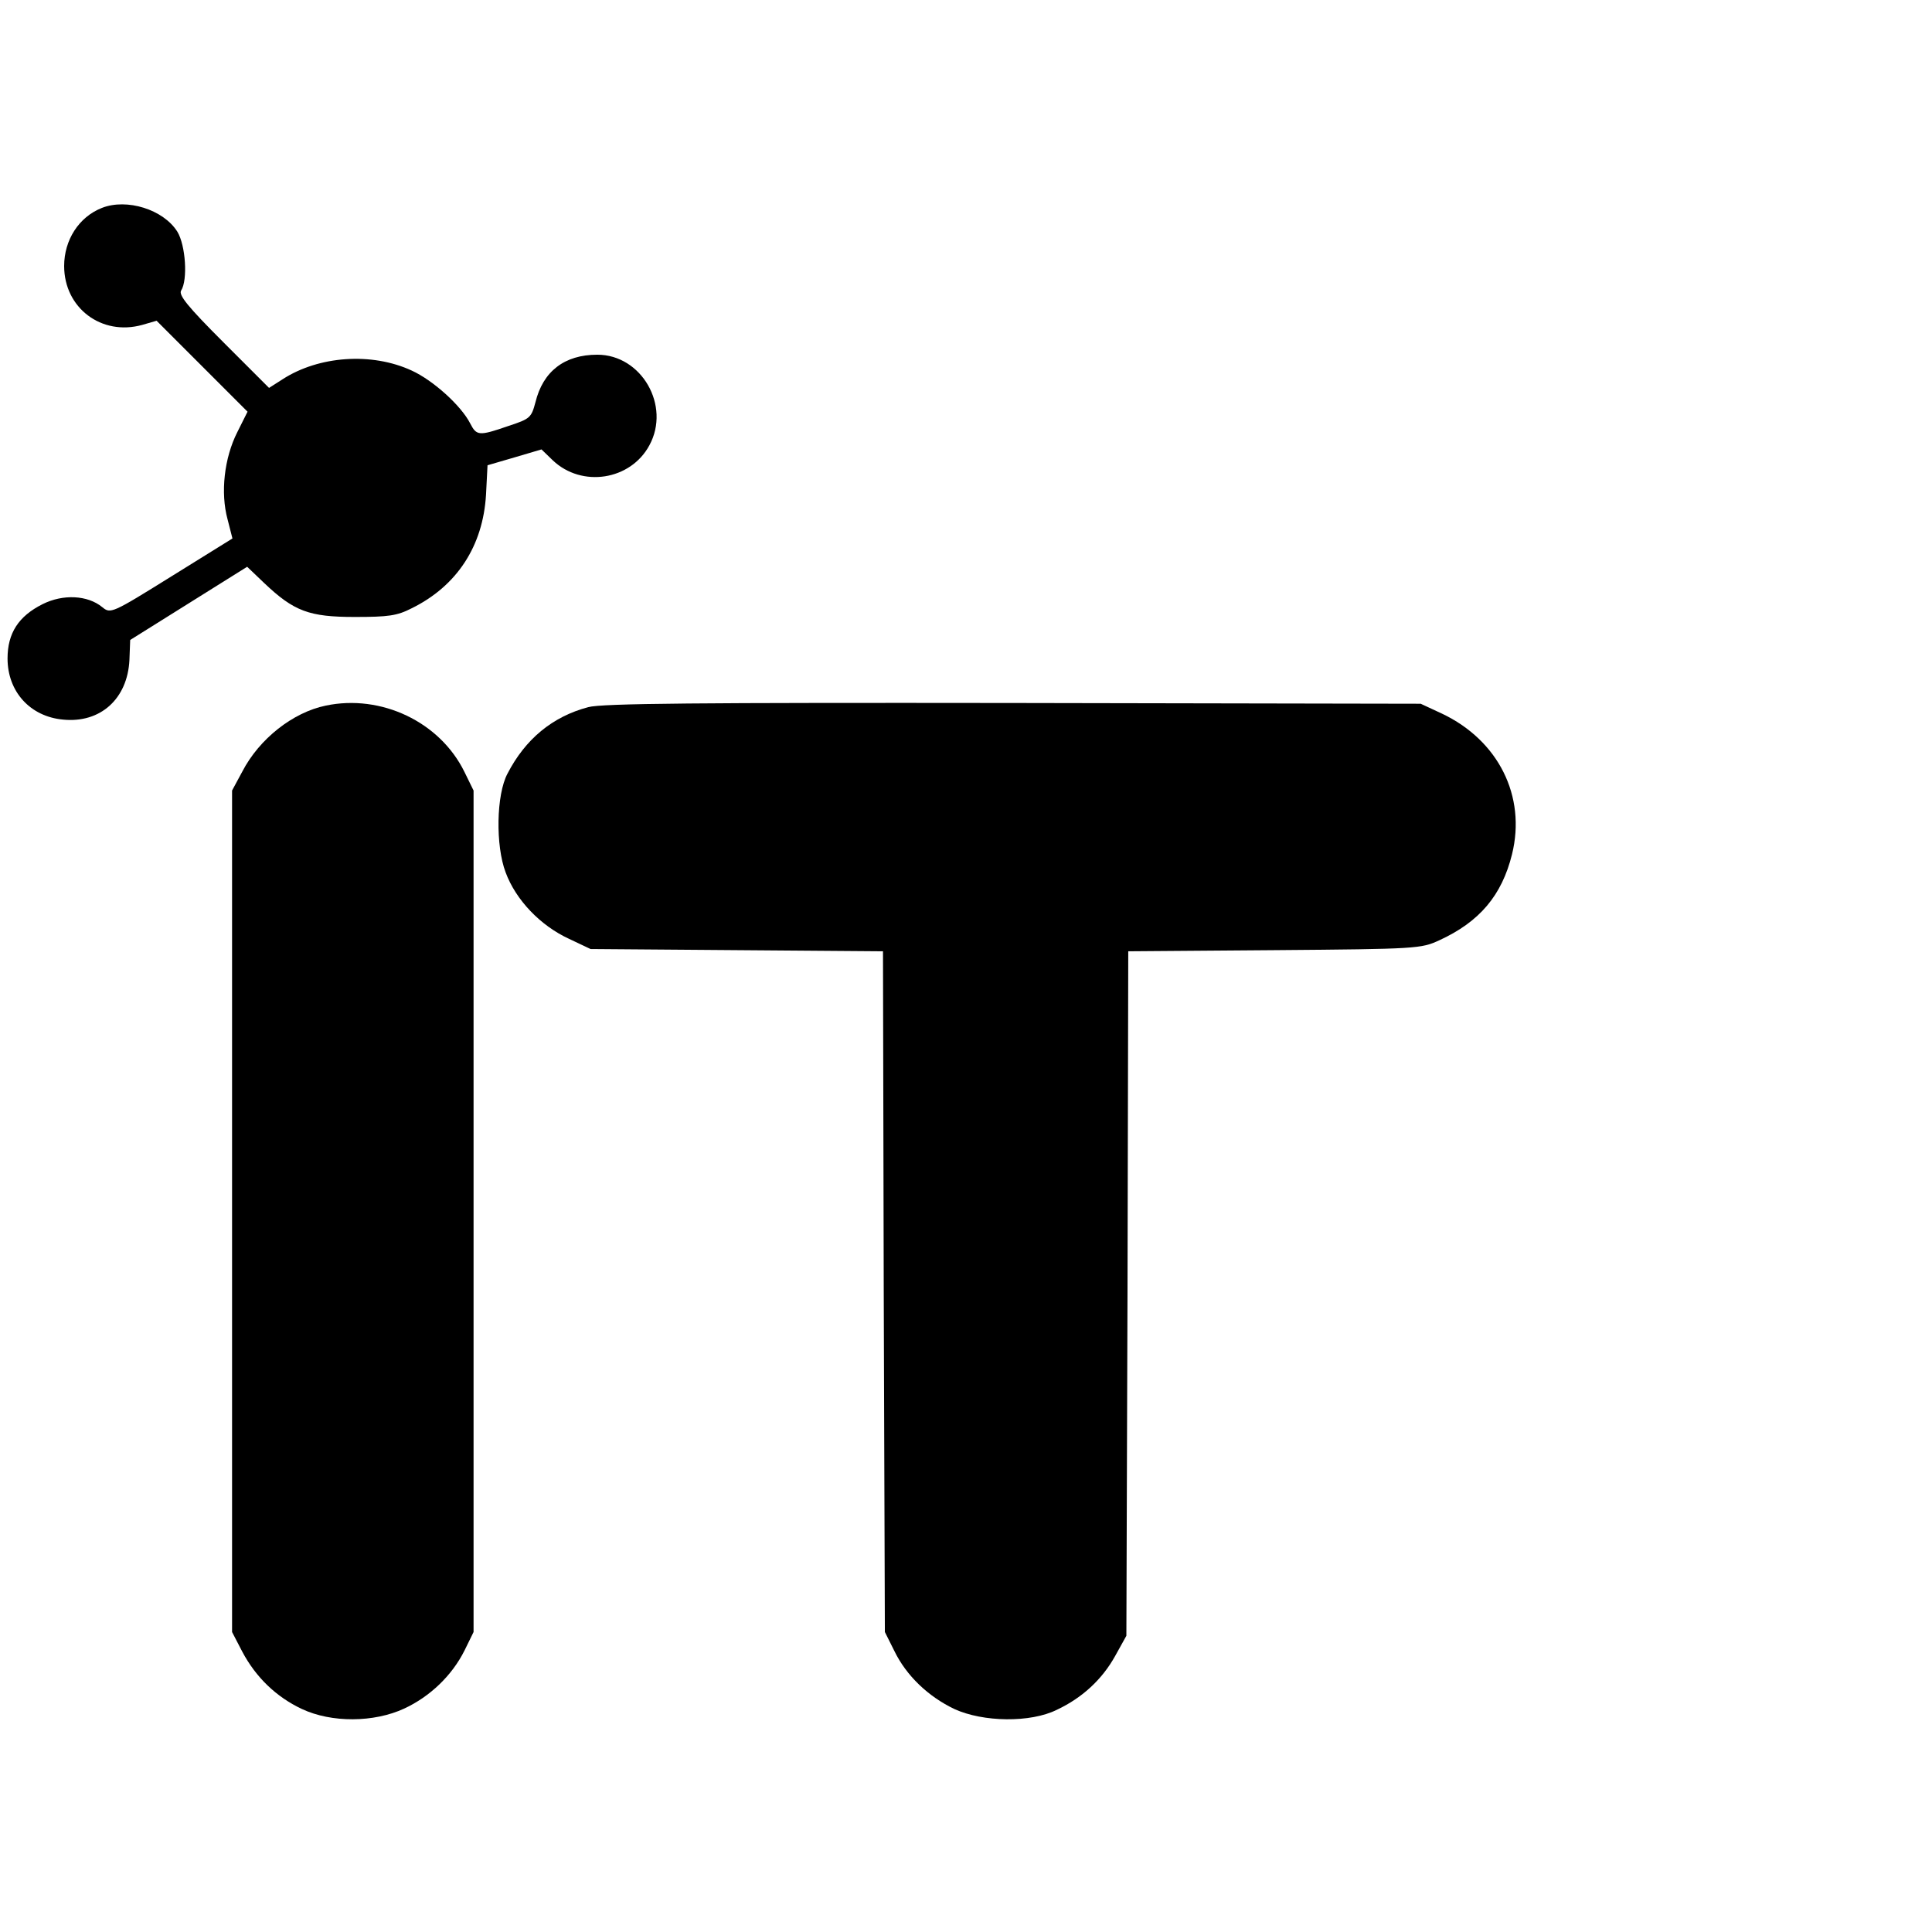
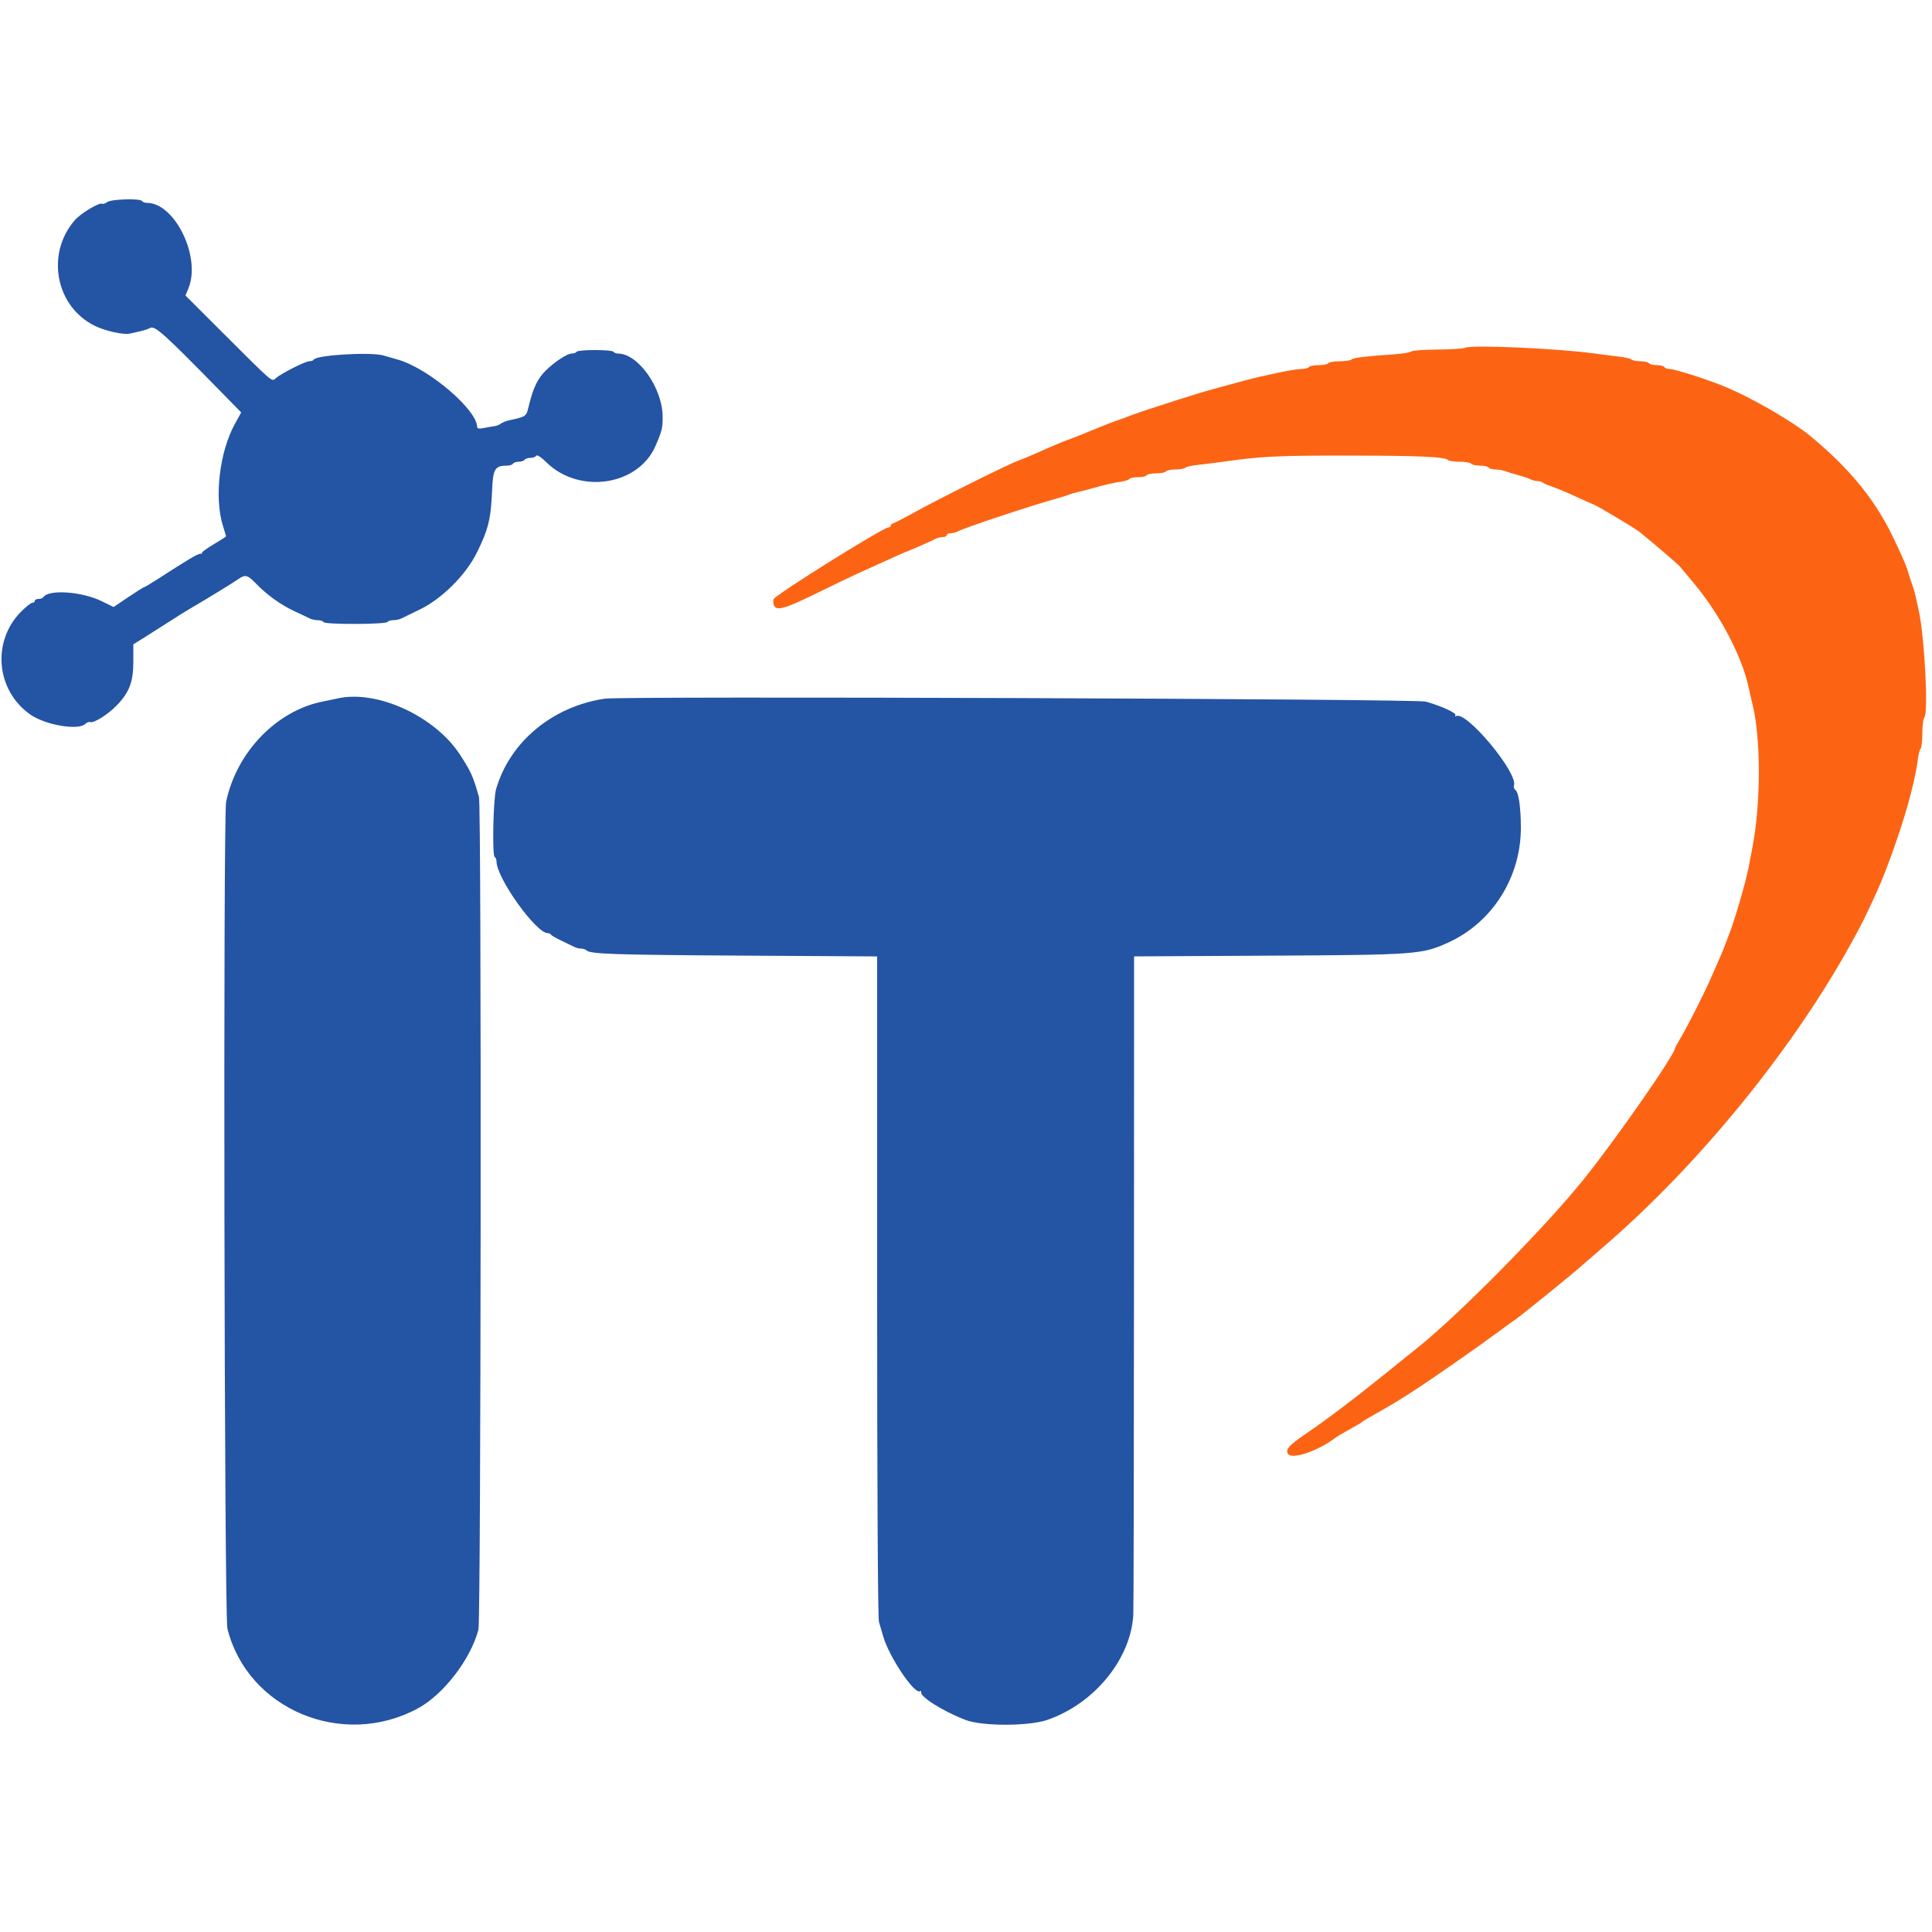
- <svg xmlns="http://www.w3.org/2000/svg" version="1.0" width="512pt" height="512pt" viewBox="0 0 512 512" preserveAspectRatio="xMidYMid meet">
-   <g transform="translate(0,512) scale(0.1,-0.1)" fill="#000000" stroke="none">
-     <path d="M270 4569 c-61 -24 -100 -85 -100 -154 0 -111 99 -186 207 -156 l38 11 121 -121 120 -120 -27 -54 c-35 -69 -45 -161 -26 -231 l13 -51 -161 -100 c-159 -99 -162 -100 -184 -82 -39 32 -104 35 -158 8 -64 -32 -93 -77 -93 -144 0 -88 60 -154 147 -162 99 -10 171 55 176 158 l2 53 155 97 155 97 45 -43 c79 -75 119 -90 240 -90 89 0 112 3 151 23 120 59 189 165 197 301 l4 78 72 21 71 21 30 -29 c77 -73 206 -53 256 40 57 105 -21 240 -138 240 -87 0 -144 -44 -164 -126 -11 -41 -14 -44 -72 -63 -78 -27 -84 -26 -101 7 -24 47 -98 114 -155 140 -106 49 -246 39 -342 -23 l-36 -23 -121 121 c-95 95 -119 125 -112 137 18 28 12 120 -10 156 -37 59 -134 89 -200 63z" />
-     <path d="M863 3250 c-87 -18 -176 -88 -221 -175 l-27 -50 0 -1115 0 -1115 27 -52 c36 -68 90 -120 158 -152 79 -37 191 -36 271 1 69 32 127 88 160 154 l24 49 0 1115 0 1115 -24 49 c-65 133 -221 207 -368 176z" />
-     <path d="M1559 3246 c-95 -25 -167 -85 -214 -176 -30 -56 -32 -191 -5 -262 27 -73 92 -141 168 -176 l57 -27 387 -3 388 -3 2 -902 3 -902 25 -50 c32 -66 90 -121 159 -154 76 -35 202 -37 272 -2 68 32 120 81 154 142 l30 54 3 907 2 907 388 3 c378 3 388 4 436 26 107 49 166 119 193 228 38 154 -36 302 -186 373 l-56 26 -1080 2 c-835 1 -1090 -1 -1126 -11z" />
+ <svg xmlns="http://www.w3.org/2000/svg" id="svg" version="1.1" width="400" height="400" viewBox="0, 0, 400,400">
+   <g id="svgg">
+     <path id="path0" d="M22.225 41.831 C 21.817 42.130,21.346 42.290,21.179 42.187 C 20.614 41.838,16.777 44.120,15.520 45.553 C 9.404 52.518,11.501 63.538,19.696 67.493 C 21.937 68.574,25.655 69.373,26.960 69.054 C 27.532 68.914,28.495 68.696,29.100 68.570 C 29.705 68.443,30.613 68.139,31.117 67.893 C 32.108 67.411,33.932 69.054,45.435 80.792 L 49.936 85.385 48.614 87.792 C 45.454 93.548,44.337 102.982,46.128 108.773 C 46.498 109.968,46.800 110.993,46.800 111.050 C 46.800 111.108,45.630 111.856,44.201 112.712 C 42.772 113.568,41.692 114.358,41.801 114.468 C 41.910 114.577,41.744 114.667,41.430 114.667 C 40.893 114.667,39.064 115.755,32.705 119.860 C 31.222 120.817,29.909 121.600,29.787 121.600 C 29.664 121.600,28.204 122.518,26.542 123.639 L 23.519 125.679 21.060 124.471 C 16.952 122.455,10.002 121.979,8.973 123.644 C 8.852 123.840,8.403 124.000,7.976 124.000 C 7.549 124.000,7.200 124.180,7.200 124.400 C 7.200 124.620,6.968 124.800,6.685 124.800 C 6.402 124.800,5.330 125.655,4.304 126.700 C -1.758 132.872,-0.795 143.026,6.321 147.967 C 9.448 150.138,16.263 151.279,17.675 149.868 C 17.968 149.575,18.433 149.411,18.709 149.503 C 19.443 149.748,22.369 147.904,24.126 146.090 C 26.780 143.348,27.599 141.213,27.603 137.032 L 27.607 133.400 30.103 131.841 C 31.477 130.984,33.831 129.487,35.335 128.515 C 36.840 127.542,38.640 126.420,39.335 126.020 C 42.035 124.468,48.252 120.668,49.262 119.953 C 50.772 118.882,51.239 118.993,53.019 120.843 C 55.245 123.157,58.197 125.273,61.000 126.564 C 62.320 127.172,63.713 127.834,64.095 128.035 C 64.477 128.236,65.231 128.400,65.771 128.400 C 66.311 128.400,66.867 128.584,67.006 128.809 C 67.325 129.326,79.898 129.289,80.219 128.770 C 80.344 128.566,80.889 128.400,81.429 128.400 C 81.969 128.400,82.723 128.240,83.105 128.045 C 83.487 127.850,85.240 126.995,87.000 126.145 C 91.443 124.000,96.389 119.087,98.647 114.575 C 101.093 109.687,101.648 107.460,101.880 101.599 C 102.060 97.049,102.457 96.400,105.056 96.400 C 105.549 96.400,106.064 96.220,106.200 96.000 C 106.336 95.780,106.876 95.600,107.400 95.600 C 107.924 95.600,108.464 95.420,108.600 95.200 C 108.736 94.980,109.276 94.800,109.800 94.800 C 110.324 94.800,110.875 94.603,111.024 94.362 C 111.191 94.091,112.003 94.616,113.147 95.736 C 119.955 102.395,132.139 100.560,135.707 92.338 C 137.057 89.228,137.200 88.645,137.194 86.281 C 137.180 80.361,132.126 73.200,127.962 73.200 C 127.569 73.200,127.146 73.036,127.021 72.835 C 126.727 72.358,119.673 72.358,119.379 72.835 C 119.254 73.036,118.791 73.200,118.348 73.200 C 117.427 73.200,114.787 74.942,112.943 76.767 C 111.375 78.318,110.422 80.260,109.594 83.589 C 108.897 86.393,109.202 86.150,105.200 87.076 C 104.650 87.203,103.963 87.495,103.674 87.724 C 103.385 87.954,102.755 88.191,102.274 88.252 C 101.793 88.312,100.815 88.481,100.100 88.626 C 99.264 88.796,98.800 88.734,98.800 88.453 C 98.800 84.848,88.803 76.319,82.400 74.460 C 81.630 74.237,80.280 73.849,79.400 73.599 C 76.731 72.840,65.560 73.494,64.973 74.444 C 64.852 74.640,64.418 74.800,64.010 74.800 C 63.182 74.800,58.197 77.330,57.091 78.311 C 56.240 79.067,56.738 79.496,45.917 68.691 L 38.397 61.182 38.998 59.742 C 41.694 53.290,36.230 42.000,30.411 42.000 C 29.991 42.000,29.545 41.834,29.420 41.632 C 29.055 41.042,23.078 41.208,22.225 41.831 M69.800 144.623 C 69.360 144.725,68.010 145.005,66.800 145.246 C 57.236 147.151,48.955 155.751,46.817 166.000 C 46.180 169.053,46.433 334.579,47.078 337.174 C 51.238 353.899,70.889 362.143,86.504 353.714 C 91.822 350.844,97.457 343.518,99.053 337.400 C 99.590 335.341,99.702 166.859,99.167 165.000 C 97.923 160.673,97.526 159.786,95.277 156.306 C 90.079 148.264,78.007 142.728,69.800 144.623 M125.200 144.652 C 114.332 146.274,105.494 153.649,102.699 163.430 C 102.123 165.444,101.883 177.081,102.411 177.407 C 102.625 177.539,102.800 177.973,102.800 178.370 C 102.800 181.771,110.972 193.200,113.404 193.200 C 113.695 193.200,113.993 193.335,114.067 193.500 C 114.140 193.665,115.100 194.225,116.200 194.744 C 117.300 195.263,118.513 195.848,118.895 196.044 C 119.277 196.240,119.916 196.400,120.315 196.400 C 120.714 196.400,121.211 196.563,121.420 196.763 C 122.223 197.530,127.068 197.693,153.900 197.852 L 181.600 198.016 181.600 266.280 C 181.600 307.336,181.749 335.033,181.973 335.772 C 182.178 336.447,182.577 337.810,182.859 338.800 C 184.058 343.002,189.329 350.862,190.473 350.155 C 190.664 350.037,190.770 350.114,190.710 350.325 C 190.437 351.283,195.249 354.306,199.892 356.094 C 203.342 357.422,212.994 357.417,216.850 356.084 C 226.626 352.705,234.204 343.385,234.642 334.200 C 234.705 332.880,234.767 301.697,234.778 264.905 L 234.800 198.011 262.500 197.863 C 293.286 197.698,294.371 197.620,299.800 195.164 C 309.006 191.000,314.949 181.557,314.881 171.200 C 314.854 167.078,314.429 164.122,313.786 163.589 C 313.490 163.343,313.335 162.914,313.442 162.636 C 314.406 160.123,303.502 147.024,301.484 148.272 C 301.260 148.410,301.192 148.337,301.333 148.109 C 301.622 147.640,298.544 146.211,295.200 145.261 C 293.160 144.682,128.943 144.093,125.200 144.652 " stroke="none" fill="#2454a4" fill-rule="evenodd" />
+     <path id="path1" d="M303.400 71.986 C 302.960 72.183,300.341 72.356,297.580 72.372 C 294.819 72.387,292.389 72.567,292.180 72.771 C 291.971 72.975,290.360 73.240,288.600 73.359 C 282.697 73.760,280.203 74.065,279.820 74.434 C 279.611 74.635,278.497 74.800,277.344 74.800 C 276.191 74.800,275.136 74.980,275.000 75.200 C 274.864 75.420,273.964 75.600,273.000 75.600 C 272.036 75.600,271.136 75.780,271.000 76.000 C 270.864 76.220,270.101 76.400,269.304 76.400 C 268.037 76.400,261.703 77.702,257.600 78.807 C 252.267 80.242,249.854 80.919,247.400 81.667 C 243.222 82.941,235.113 85.590,234.200 85.979 C 233.760 86.166,232.770 86.536,232.000 86.800 C 231.230 87.064,230.195 87.443,229.700 87.640 C 229.205 87.838,228.395 88.156,227.900 88.346 C 227.405 88.537,226.460 88.921,225.800 89.200 C 224.272 89.846,222.819 90.427,221.800 90.800 C 219.785 91.538,217.452 92.512,214.600 93.806 C 213.280 94.406,211.495 95.147,210.633 95.454 C 208.672 96.152,194.223 103.353,189.400 106.036 C 187.420 107.137,185.485 108.140,185.100 108.266 C 184.715 108.391,184.400 108.652,184.400 108.847 C 184.400 109.041,184.190 109.200,183.934 109.200 C 182.858 109.200,160.859 122.934,160.183 124.028 C 160.054 124.236,160.062 124.766,160.201 125.204 C 160.641 126.588,162.345 126.130,169.116 122.805 C 172.695 121.047,176.473 119.230,177.512 118.767 C 178.550 118.304,180.390 117.472,181.600 116.919 C 185.503 115.137,187.382 114.305,188.200 114.000 C 189.146 113.647,192.703 112.065,193.695 111.556 C 194.077 111.360,194.752 111.200,195.195 111.200 C 195.638 111.200,196.000 111.020,196.000 110.800 C 196.000 110.580,196.362 110.400,196.805 110.400 C 197.248 110.400,197.923 110.228,198.305 110.019 C 199.692 109.258,213.766 104.585,219.000 103.148 C 219.880 102.906,220.960 102.563,221.400 102.385 C 221.840 102.206,222.650 101.969,223.200 101.858 C 223.750 101.747,224.920 101.451,225.800 101.201 C 228.696 100.379,230.578 99.938,232.103 99.725 C 232.929 99.610,233.705 99.355,233.826 99.158 C 233.948 98.961,234.746 98.800,235.600 98.800 C 236.454 98.800,237.264 98.620,237.400 98.400 C 237.536 98.180,238.436 98.000,239.400 98.000 C 240.364 98.000,241.264 97.820,241.400 97.600 C 241.536 97.380,242.411 97.200,243.344 97.200 C 244.277 97.200,245.211 97.036,245.420 96.835 C 245.629 96.635,246.790 96.371,248.000 96.249 C 249.210 96.127,251.550 95.834,253.200 95.599 C 260.963 94.492,264.414 94.317,278.400 94.323 C 293.595 94.329,299.091 94.563,299.780 95.231 C 299.989 95.434,301.103 95.600,302.256 95.600 C 303.409 95.600,304.464 95.780,304.600 96.000 C 304.736 96.220,305.546 96.400,306.400 96.400 C 307.254 96.400,308.064 96.580,308.200 96.800 C 308.336 97.020,308.968 97.200,309.605 97.200 C 310.241 97.200,311.176 97.361,311.681 97.558 C 312.187 97.755,313.410 98.133,314.400 98.397 C 315.390 98.662,316.513 99.040,316.895 99.239 C 317.277 99.438,317.916 99.600,318.315 99.600 C 318.714 99.600,319.211 99.743,319.420 99.918 C 319.629 100.093,320.520 100.478,321.400 100.773 C 322.280 101.068,324.350 101.933,326.000 102.695 C 327.650 103.457,329.401 104.237,329.892 104.428 C 330.901 104.820,338.471 109.346,339.517 110.183 C 341.852 112.052,347.466 116.867,347.806 117.292 C 348.029 117.571,349.251 119.033,350.521 120.541 C 356.014 127.059,360.634 135.800,362.038 142.331 C 362.258 143.359,362.618 144.920,362.837 145.800 C 364.589 152.856,364.585 166.313,362.828 175.400 C 362.615 176.500,362.258 178.376,362.034 179.568 C 361.476 182.538,359.145 190.530,358.000 193.400 C 357.824 193.840,357.451 194.830,357.170 195.600 C 356.687 196.921,356.112 198.262,353.997 203.000 C 352.557 206.223,349.411 212.428,348.055 214.718 C 347.365 215.882,346.800 216.905,346.800 216.991 C 346.800 218.294,334.622 235.787,327.859 244.200 C 319.946 254.043,302.261 271.988,293.712 278.849 C 292.787 279.592,289.458 282.273,286.315 284.807 C 280.301 289.656,274.610 293.957,270.600 296.687 C 266.805 299.270,266.066 300.094,266.706 301.029 C 267.541 302.249,273.024 300.345,276.600 297.593 C 276.820 297.424,277.650 296.923,278.445 296.480 C 281.338 294.869,281.804 294.596,282.000 294.400 C 282.110 294.290,282.630 293.958,283.155 293.662 C 288.012 290.928,290.274 289.561,293.727 287.274 C 297.824 284.561,305.915 278.912,309.600 276.192 C 311.250 274.974,313.050 273.671,313.600 273.297 C 315.110 272.269,327.105 262.521,328.000 261.595 C 328.110 261.481,329.910 259.918,332.000 258.123 C 351.346 241.502,370.701 217.868,382.874 196.000 C 385.367 191.522,386.030 190.202,388.499 184.800 C 390.866 179.621,394.241 169.895,395.648 164.200 C 396.484 160.819,396.866 158.936,397.068 157.200 C 397.183 156.210,397.440 155.229,397.639 155.020 C 397.837 154.811,398.000 153.362,398.000 151.800 C 398.000 150.238,398.188 148.772,398.418 148.542 C 399.287 147.673,398.442 131.644,397.252 126.400 C 397.027 125.410,396.730 124.060,396.591 123.400 C 396.453 122.740,396.198 121.840,396.025 121.400 C 395.852 120.960,395.494 119.880,395.229 119.000 C 394.600 116.912,394.438 116.524,392.218 111.800 C 388.395 103.665,383.133 97.156,374.829 90.292 C 371.039 87.160,362.127 82.045,356.660 79.864 C 352.857 78.347,346.686 76.400,345.682 76.400 C 345.223 76.400,344.736 76.220,344.600 76.000 C 344.464 75.780,343.744 75.600,343.000 75.600 C 342.256 75.600,341.536 75.420,341.400 75.200 C 341.264 74.980,340.479 74.800,339.656 74.800 C 338.833 74.800,337.989 74.637,337.780 74.437 C 337.571 74.237,336.410 73.965,335.200 73.832 C 333.990 73.699,331.650 73.403,330.000 73.174 C 322.628 72.153,304.808 71.357,303.400 71.986 " stroke="none" fill="#fc6414" fill-rule="evenodd" />
+     <path id="path2" d="" stroke="none" fill="#585ca8" fill-rule="evenodd" />
+     <path id="path3" d="" stroke="none" fill="#585ca8" fill-rule="evenodd" />
+     <path id="path4" d="" stroke="none" fill="#585ca8" fill-rule="evenodd" />
+     <path id="path5" d="" stroke="none" fill="#585ca8" fill-rule="evenodd" />
  </g>
</svg>
